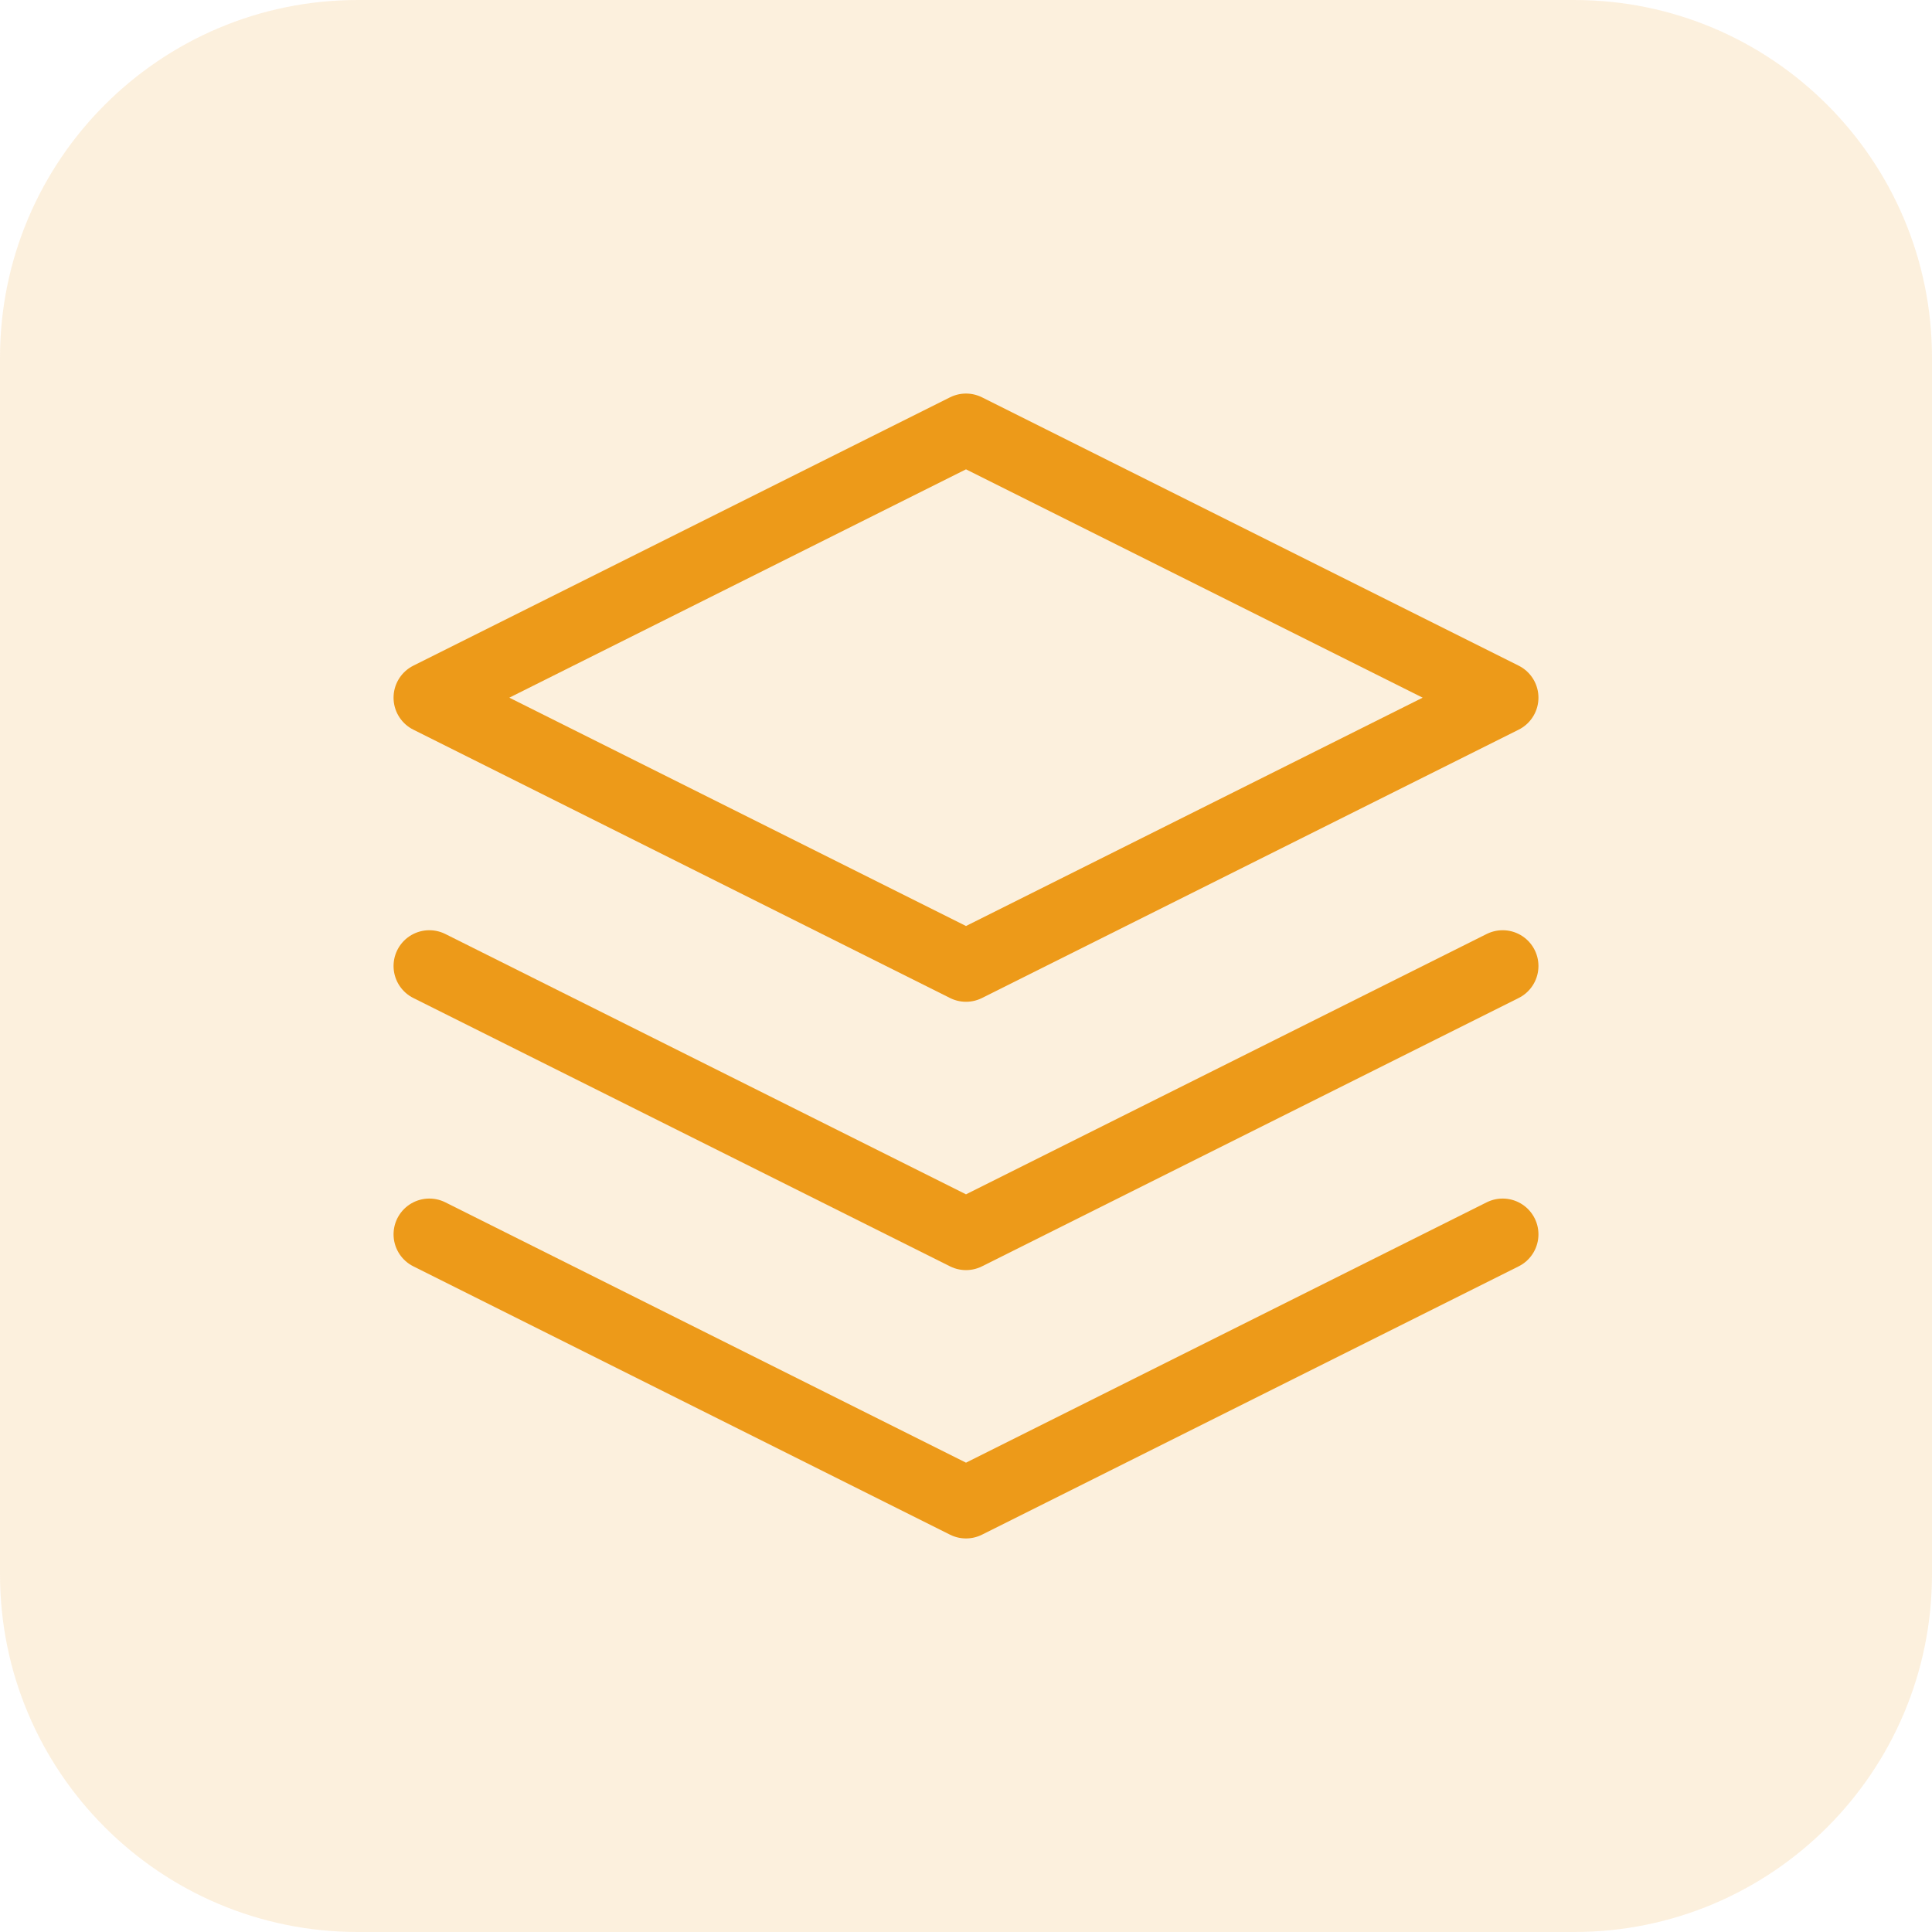
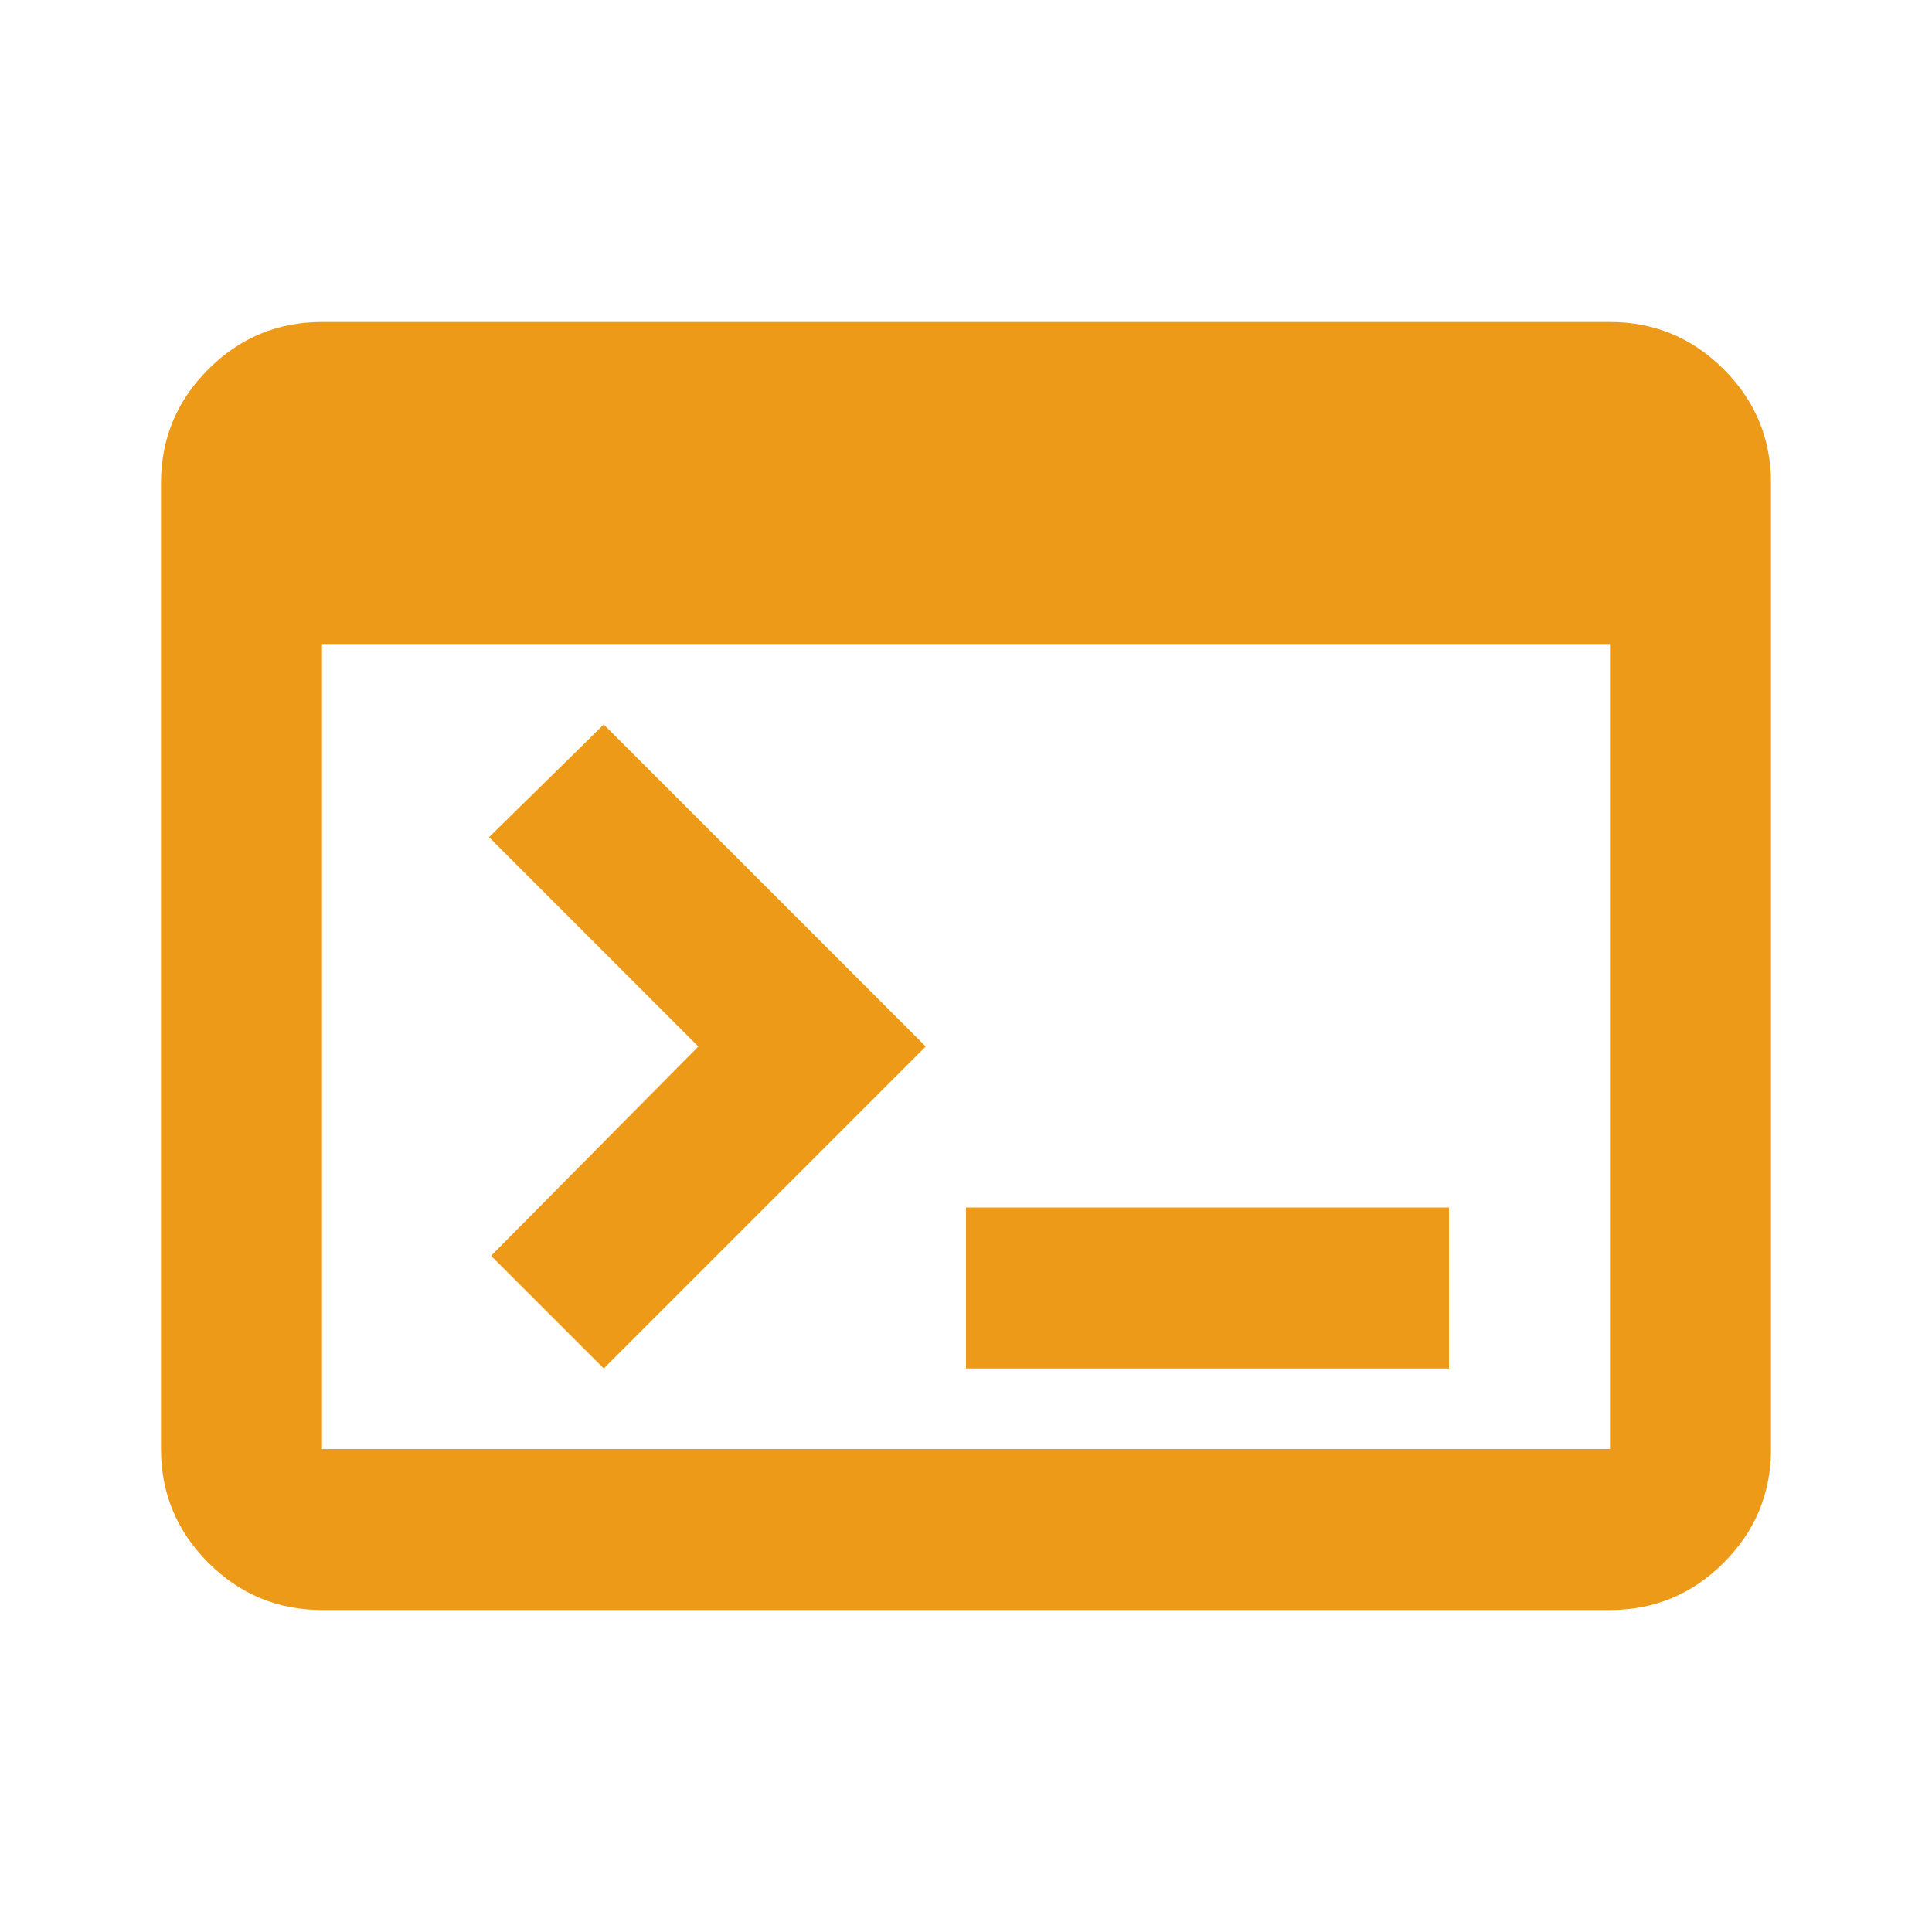
- <svg xmlns="http://www.w3.org/2000/svg" width="54" height="54" viewBox="0 0 54 54" fill="none">
+ <svg xmlns="http://www.w3.org/2000/svg" height="24px" viewBox="0 -960 960 960" width="24px" fill="#ED9A19">
  <rect opacity="0.15" width="54" height="54" rx="10" fill="#ED991A" />
-   <path d="M27 12L12 19.5L27 27L42 19.5L27 12Z" stroke="#ED9A19" stroke-width="2" stroke-linecap="round" stroke-linejoin="round" />
-   <path d="M12 34.5L27 42L42 34.5" stroke="#ED9A19" stroke-width="2" stroke-linecap="round" stroke-linejoin="round" />
-   <path d="M12 27L27 34.5L42 27" stroke="#ED9A19" stroke-width="2" stroke-linecap="round" stroke-linejoin="round" />
+   <path d="M160-160q-33 0-56.5-23.5T80-240v-480q0-33 23.5-56.5T160-800h640q33 0 56.5 23.5T880-720v480q0 33-23.5 56.5T800-160H160Zm0-80h640v-400H160v400Zm140-40-56-56 103-104-104-104 57-56 160 160-160 160Zm180 0v-80h240v80H480Z" />
</svg>
